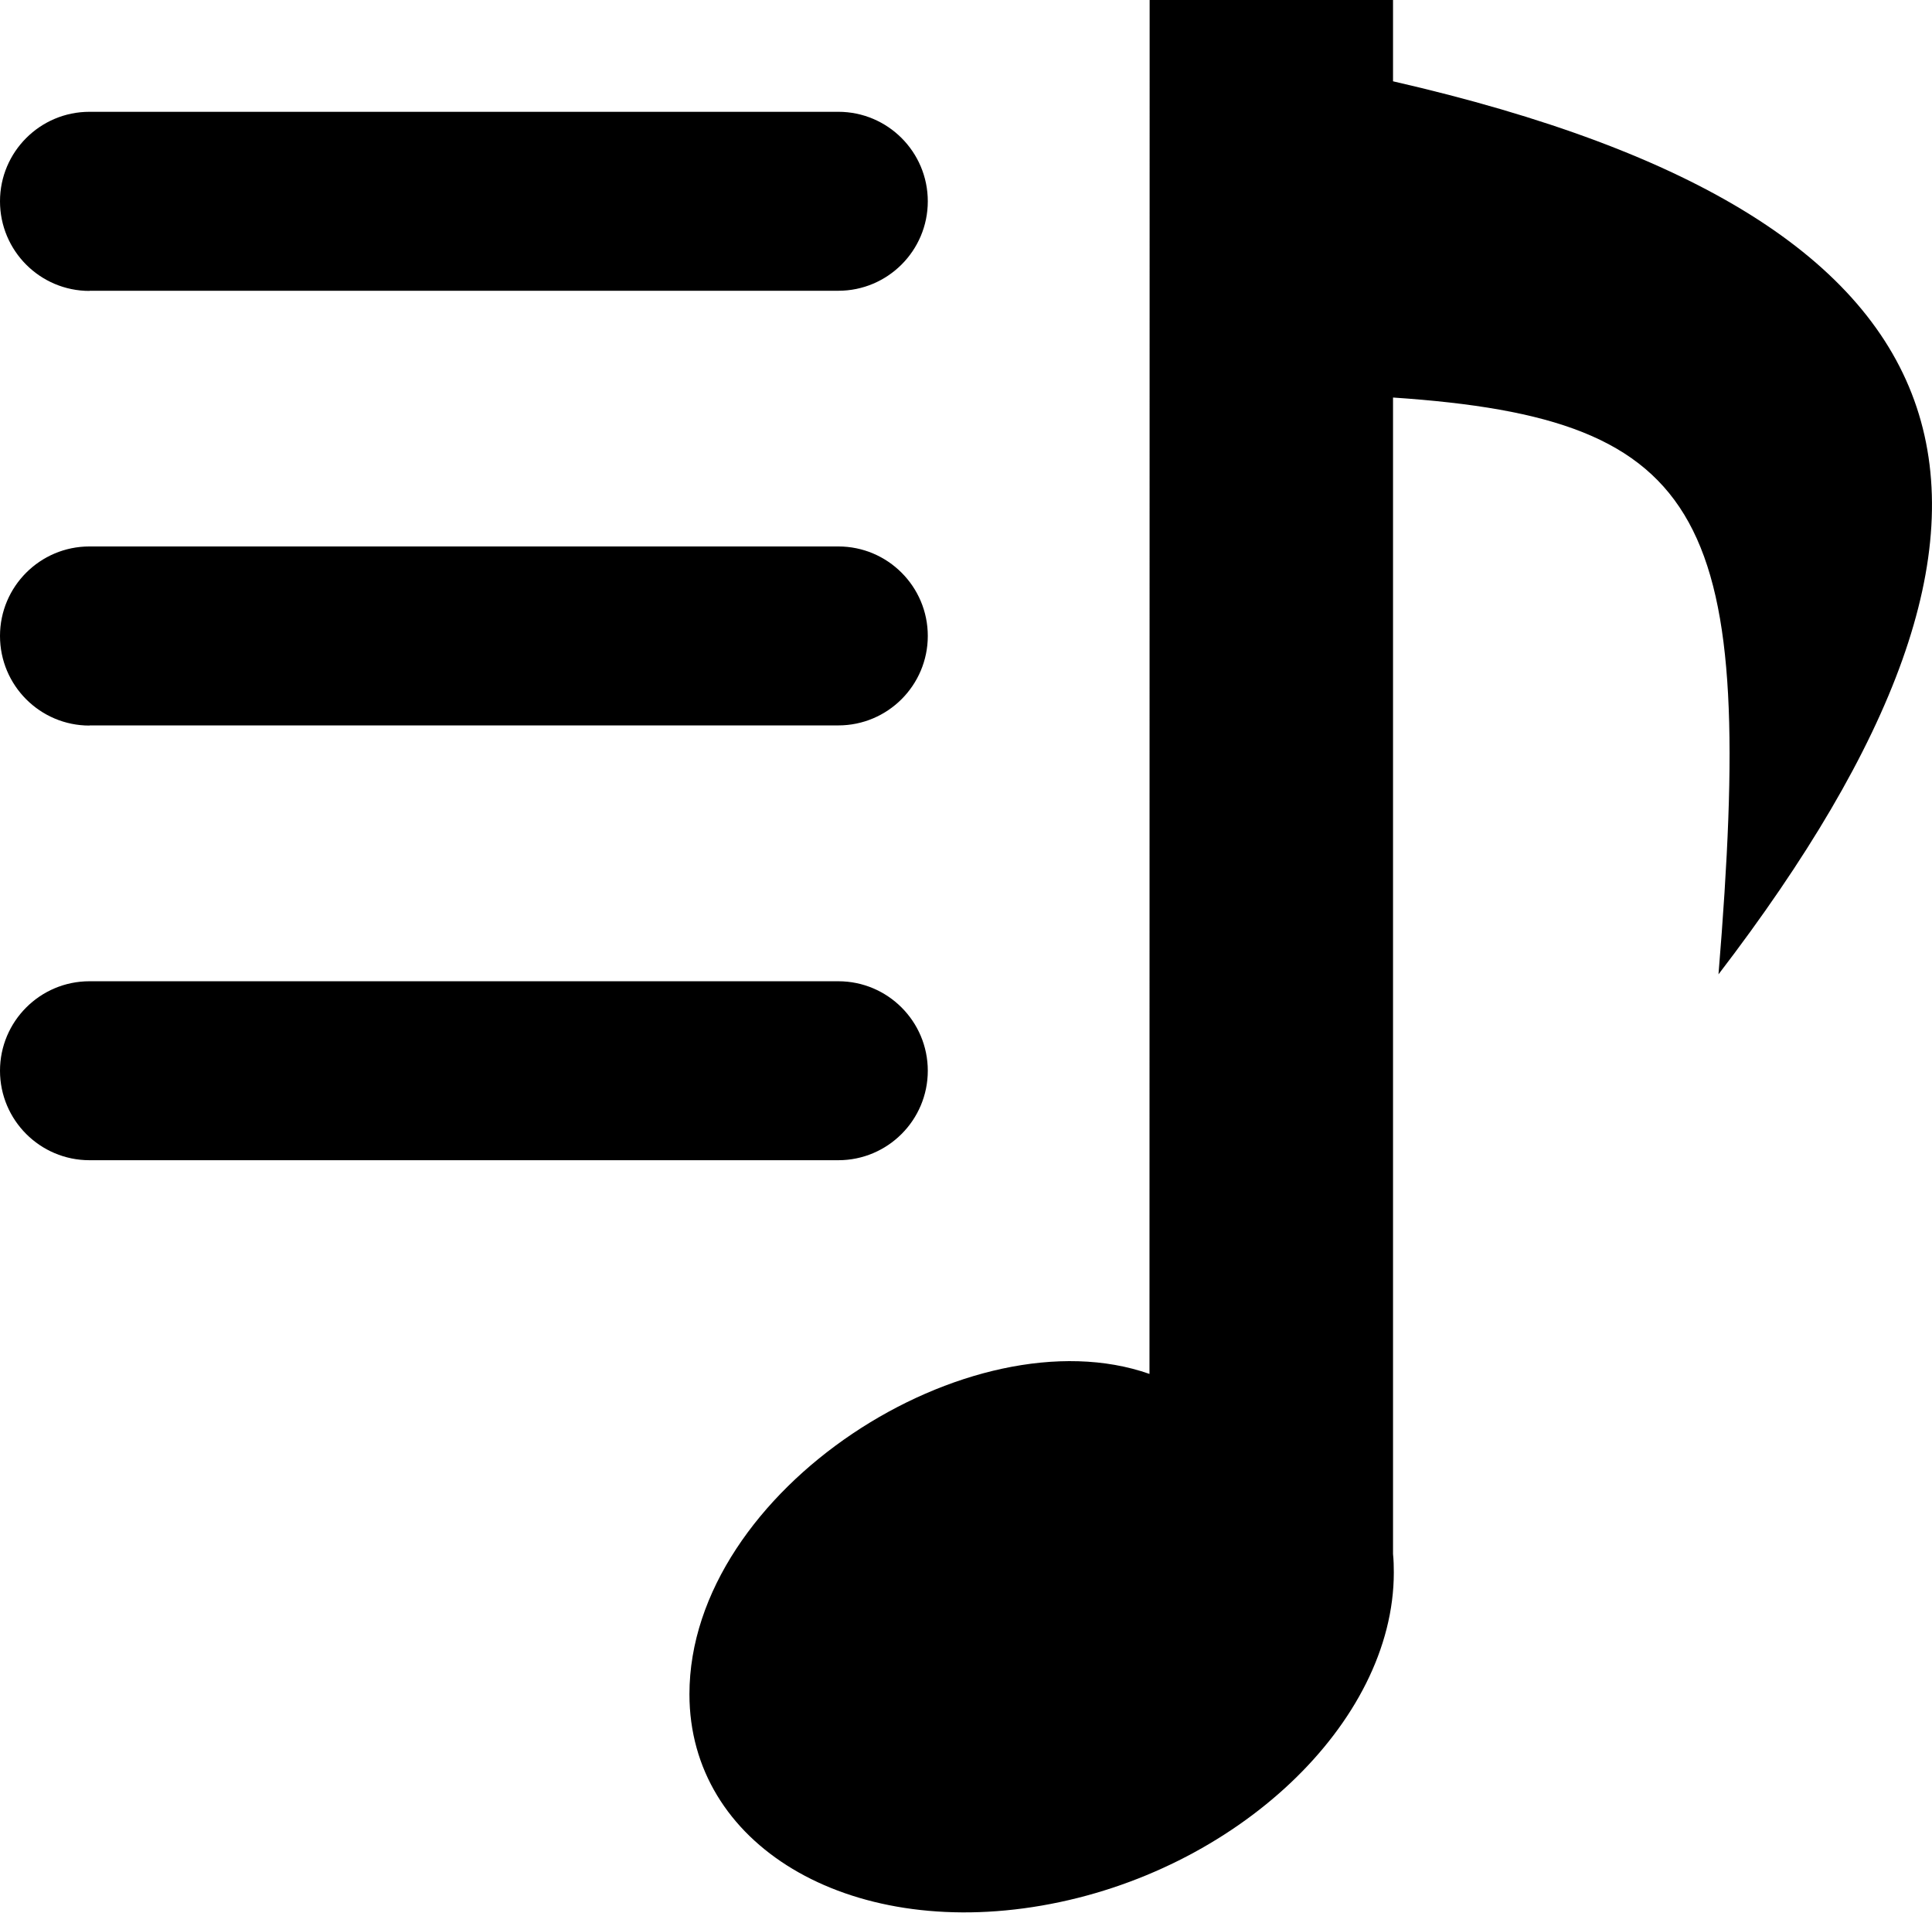
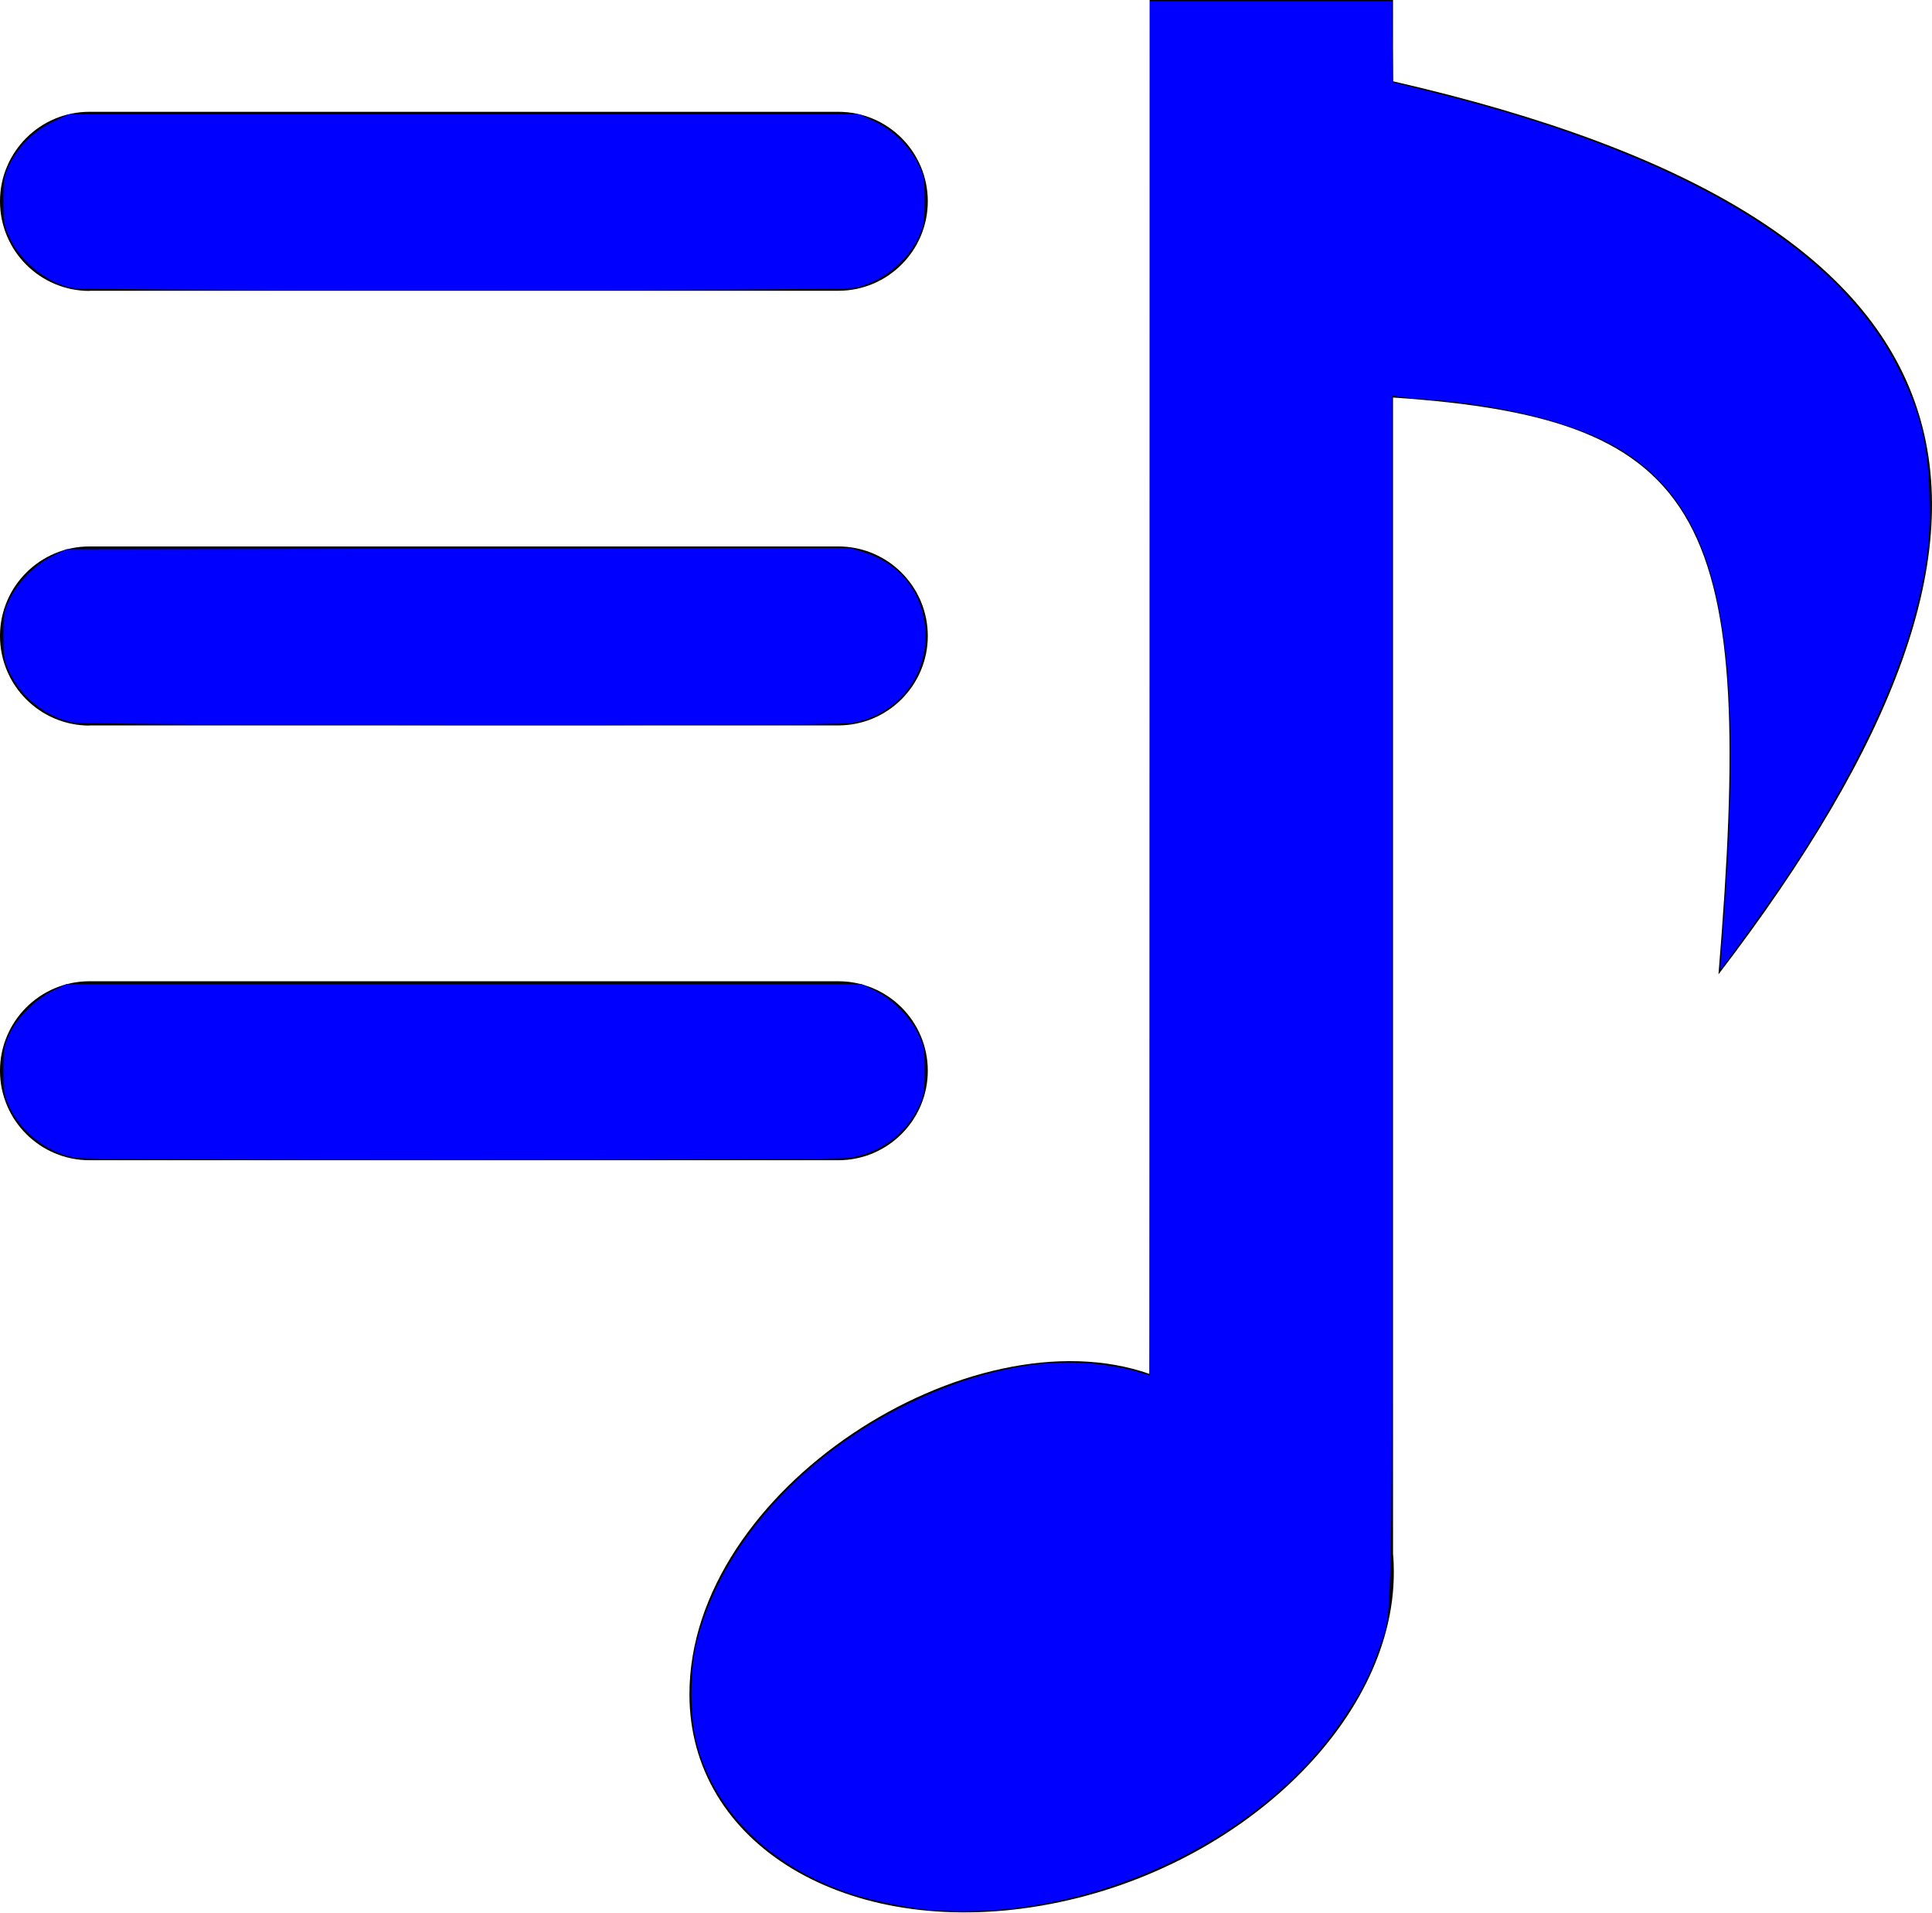
<svg xmlns="http://www.w3.org/2000/svg" version="1.1" id="Layer_1" x="0px" y="0px" viewBox="0 0 122.88 121.61" style="enable-background:new 0 0 122.88 121.61" xml:space="preserve">
-   <style type="text/css">.st0{fill-rule:evenodd;clip-rule:evenodd;}</style>
-   <g>
-     <path class="st0" d="M73.12,0H88.6v5.17c38.74,8.87,43.17,27.47,20.7,56.79c2.39-29.09-0.54-35.33-20.7-36.68v73.54 c0.04,0.39,0.05,0.78,0.05,1.18c0,9.56-10.03,19.04-22.4,21.18c-12.37,2.14-22.4-3.88-22.4-13.44c0-13.04,17.91-24.36,29.26-20.37 L73.12,0L73.12,0z M5.69,73.78C2.55,73.78,0,71.23,0,68.09c0-3.14,2.55-5.69,5.69-5.69h47.63c3.14,0,5.69,2.55,5.69,5.69 c0,3.14-2.55,5.69-5.69,5.69H5.69L5.69,73.78z M5.69,46.14C2.55,46.14,0,43.59,0,40.44c0-3.14,2.55-5.69,5.69-5.69h47.63 c3.14,0,5.69,2.55,5.69,5.69c0,3.14-2.55,5.69-5.69,5.69H5.69L5.69,46.14z M5.69,18.5C2.55,18.5,0,15.95,0,12.8 c0-3.14,2.55-5.69,5.69-5.69h47.63c3.14,0,5.69,2.55,5.69,5.69c0,3.14-2.55,5.69-5.69,5.69H5.69L5.69,18.5z" />
+   <defs id="defs972" />
+   <style type="text/css" id="style963">.st0{fill-rule:evenodd;clip-rule:evenodd;}</style>
+   <g id="g967">
+     <path class="st0" d="M73.12,0H88.6v5.17c38.74,8.87,43.17,27.47,20.7,56.79c2.39-29.09-0.54-35.33-20.7-36.68v73.54 c0.04,0.39,0.05,0.78,0.05,1.18c0,9.56-10.03,19.04-22.4,21.18c-12.37,2.14-22.4-3.88-22.4-13.44c0-13.04,17.91-24.36,29.26-20.37 L73.12,0L73.12,0z M5.69,73.78C2.55,73.78,0,71.23,0,68.09c0-3.14,2.55-5.69,5.69-5.69h47.63c3.14,0,5.69,2.55,5.69,5.69 c0,3.14-2.55,5.69-5.69,5.69H5.69L5.69,73.78z M5.69,46.14C2.55,46.14,0,43.59,0,40.44c0-3.14,2.55-5.69,5.69-5.69h47.63 c3.14,0,5.69,2.55,5.69,5.69c0,3.14-2.55,5.69-5.69,5.69H5.69L5.69,46.14z M5.69,18.5C2.55,18.5,0,15.95,0,12.8 c0-3.14,2.55-5.69,5.69-5.69h47.63c3.14,0,5.69,2.55,5.69,5.69c0,3.14-2.55,5.69-5.69,5.69H5.69L5.69,18.5z" id="path965" />
  </g>
+   <path style="fill:#0000ff;stroke-width:0.671" d="M 4.562,45.926 C 2.885,45.56 1.338,44.314 0.596,42.73 0.258,42.008 0.214,41.744 0.214,40.418 c 0,-1.368 0.036,-1.571 0.419,-2.352 C 1.169,36.973 2.259,35.882 3.35,35.348 l 0.855,-0.419 24.949,-0.04 24.949,-0.04 0.937,0.299 c 2.455,0.783 3.95,2.981 3.812,5.602 -0.141,2.675 -2.06,4.788 -4.749,5.228 -1.328,0.217 -48.535,0.166 -49.542,-0.053 z" id="path3276" />
+   <path style="fill:#0000ff;stroke-width:0.671" d="M 4.598,18.312 C 3.01,17.999 1.318,16.645 0.616,15.127 0.256,14.347 0.214,14.101 0.214,12.76 c 0,-1.368 0.036,-1.571 0.419,-2.351 C 1.191,9.273 2.203,8.287 3.387,7.726 L 4.348,7.271 h 25.163 25.163 l 0.966,0.458 c 1.169,0.554 2.204,1.569 2.765,2.712 0.365,0.744 0.403,0.964 0.403,2.319 0,1.326 -0.044,1.59 -0.382,2.312 -0.748,1.595 -2.36,2.873 -4.08,3.232 -0.909,0.19 -48.786,0.197 -49.749,0.007 z" id="path3278" />
+   <path style="fill:#0000ff;stroke-width:0.671" d="m 58.952,121.44 c -1.1,-0.098 -3.622,-0.621 -4.714,-0.978 -5.113,-1.669 -8.729,-5.15 -9.916,-9.545 -0.456,-1.688 -0.456,-4.779 -9.28e-4,-6.558 1.563,-6.106 6.627,-11.781 13.49,-15.118 4.153,-2.019 8.239,-2.888 11.824,-2.514 0.897,0.093 2.035,0.297 2.531,0.452 0.495,0.155 0.916,0.283 0.936,0.284 0.02,0.001 0.036,-19.662 0.036,-43.695 V 0.071 h 7.695 7.695 l 0.039,2.582 0.039,2.582 2.709,0.68 c 15.727,3.946 25.565,9.808 29.435,17.538 1.387,2.771 1.854,4.657 1.959,7.912 0.091,2.846 -0.119,4.636 -0.893,7.605 -1.261,4.834 -4.224,10.912 -8.214,16.845 -1.243,1.848 -4.138,5.873 -4.18,5.81 -0.013,-0.02 0.057,-1.094 0.155,-2.388 1.412,-18.62 -0.128,-26.349 -6.048,-30.354 -2.691,-1.82 -7.489,-3.121 -12.925,-3.504 -0.706,-0.05 -1.46,-0.124 -1.675,-0.165 l -0.392,-0.074 v 38.132 c 0,42.014 0.063,39.031 -0.879,41.701 -0.579,1.642 -1.045,2.542 -2.246,4.338 -5.268,7.878 -16.482,13.018 -26.458,12.128 z" id="path3280" />
+   <path style="fill:#0000ff;stroke-width:0.671" d="M 4.952,73.636 C 3.162,73.407 1.392,72.087 0.596,70.388 0.258,69.666 0.214,69.402 0.214,68.076 c 0,-1.329 0.043,-1.589 0.385,-2.319 0.492,-1.05 1.657,-2.215 2.751,-2.751 L 4.206,62.587 H 29.511 54.817 l 0.855,0.419 c 1.092,0.535 2.183,1.626 2.718,2.718 0.383,0.781 0.419,0.985 0.419,2.352 0,1.315 -0.045,1.592 -0.37,2.281 -0.845,1.79 -2.49,2.993 -4.477,3.275 -1.167,0.165 -47.722,0.169 -49.009,0.004 z" id="path3282" />
</svg>
